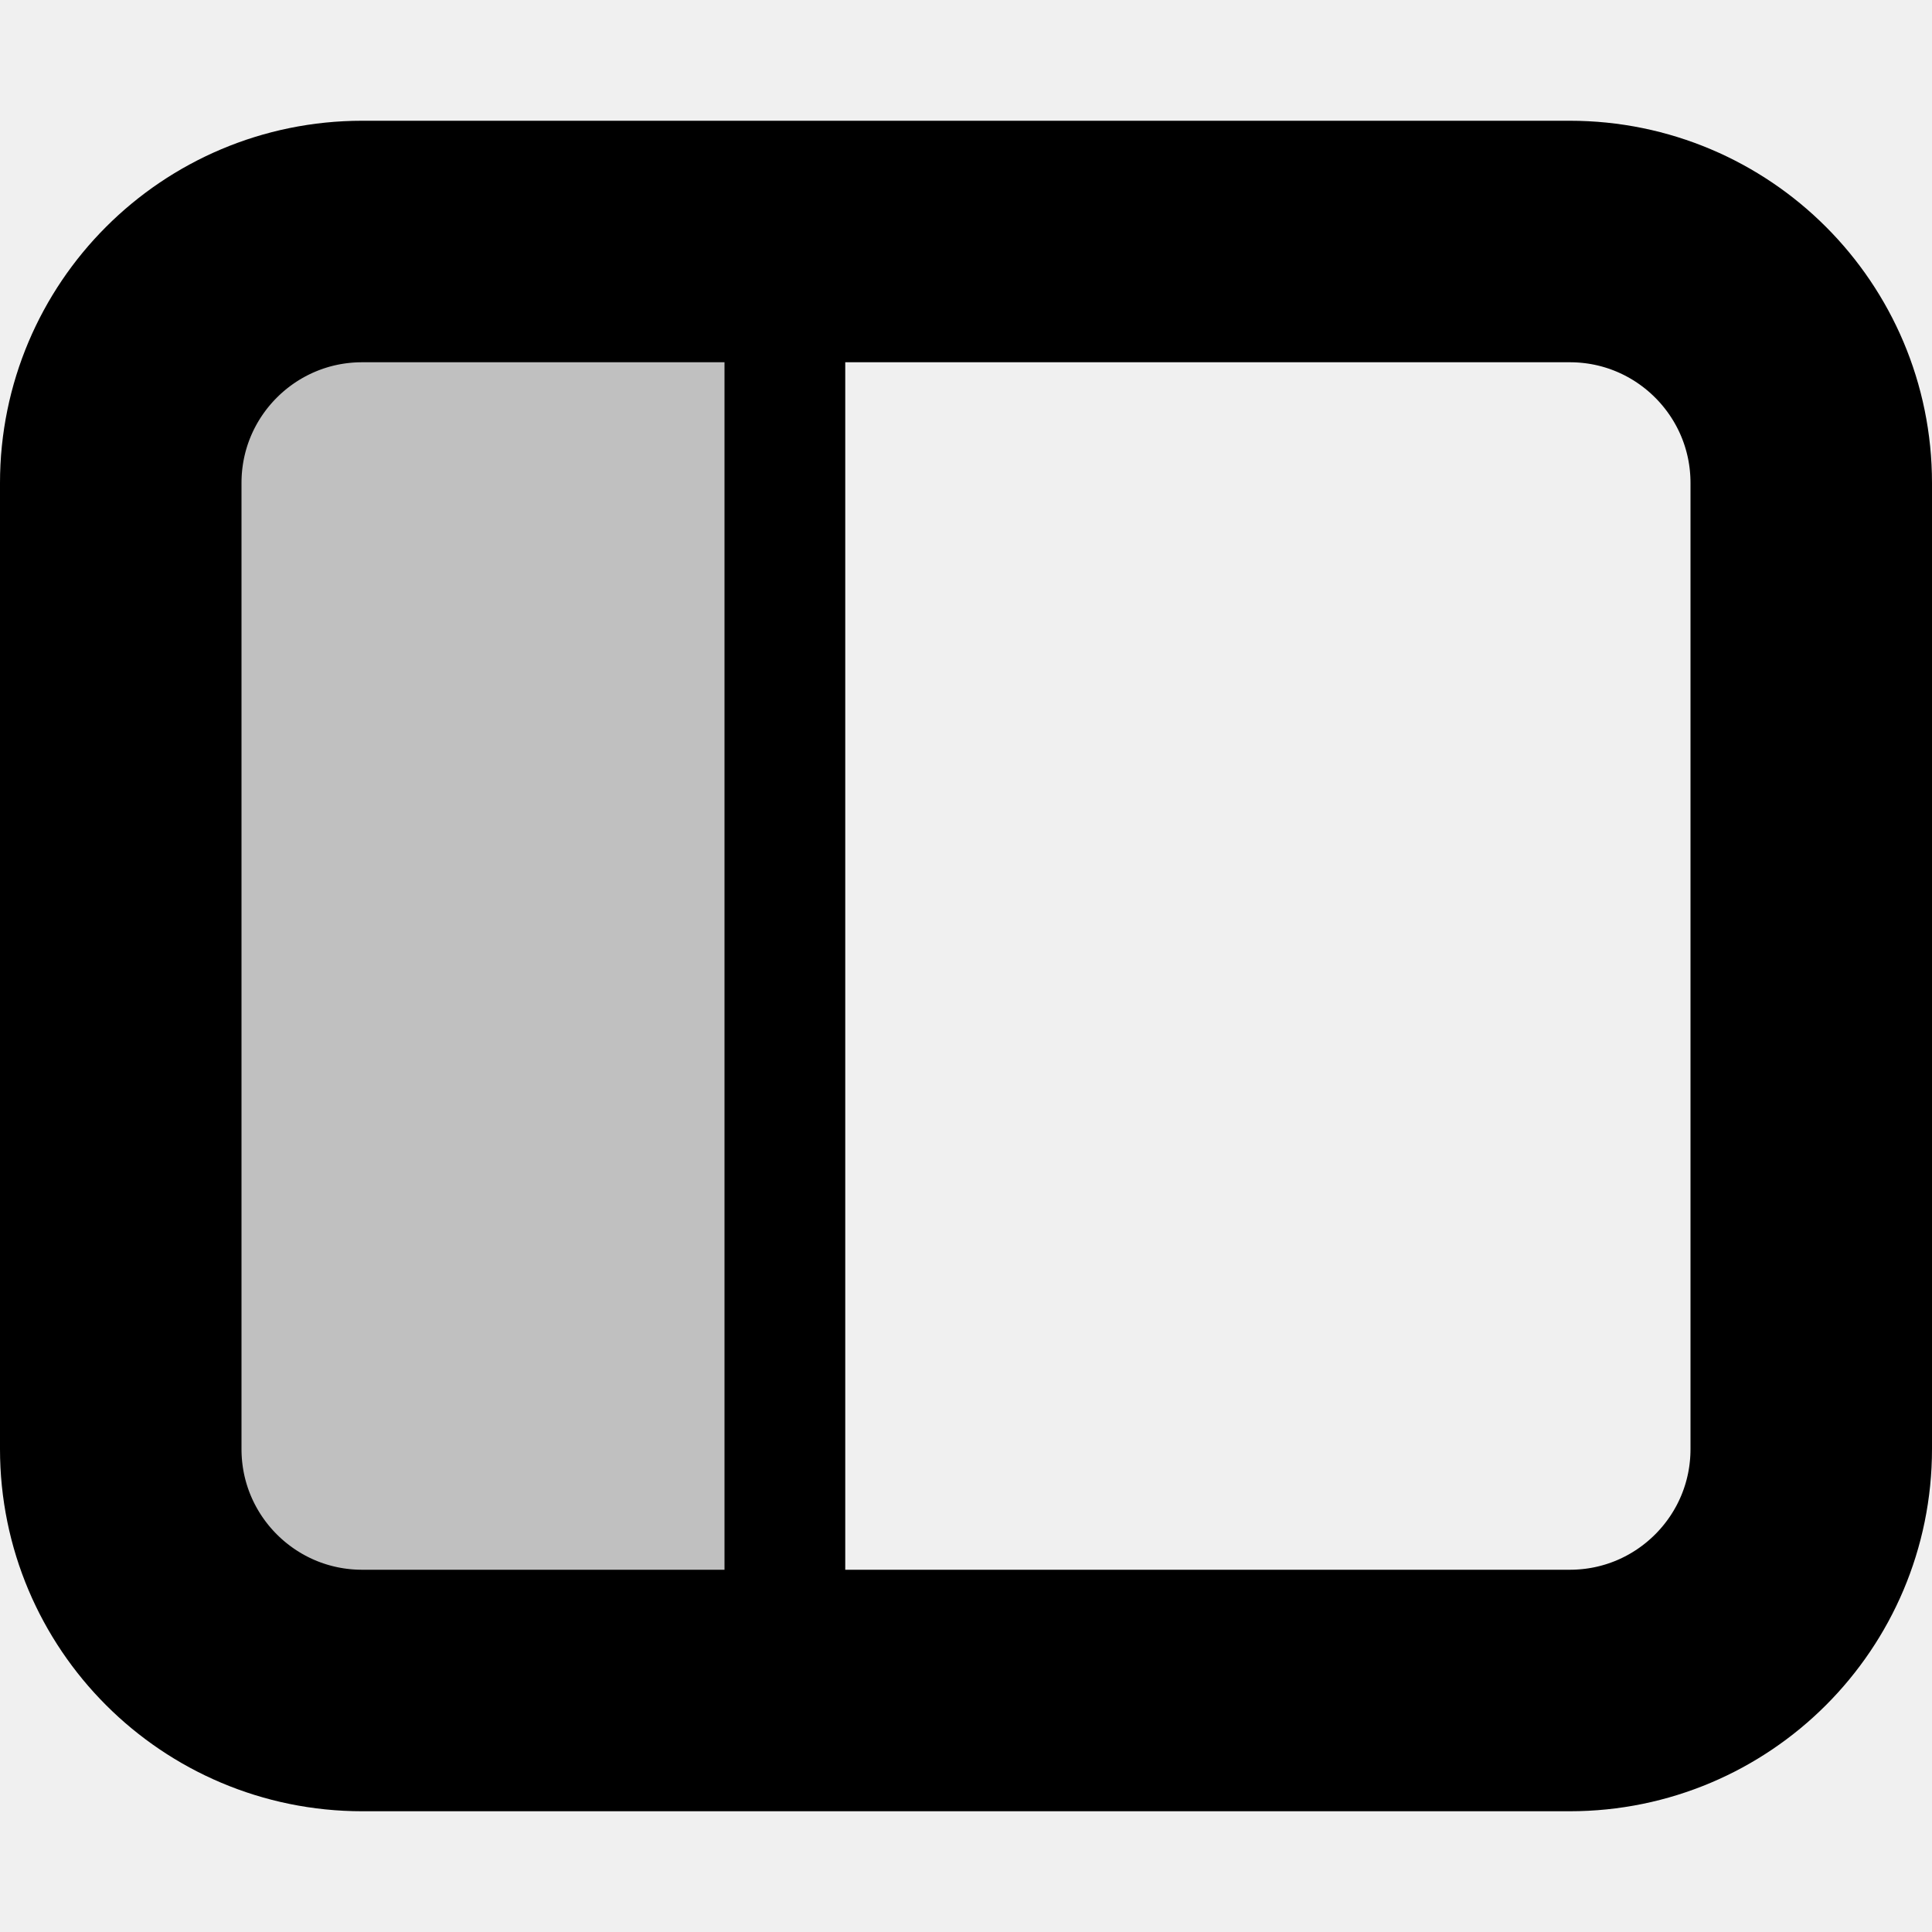
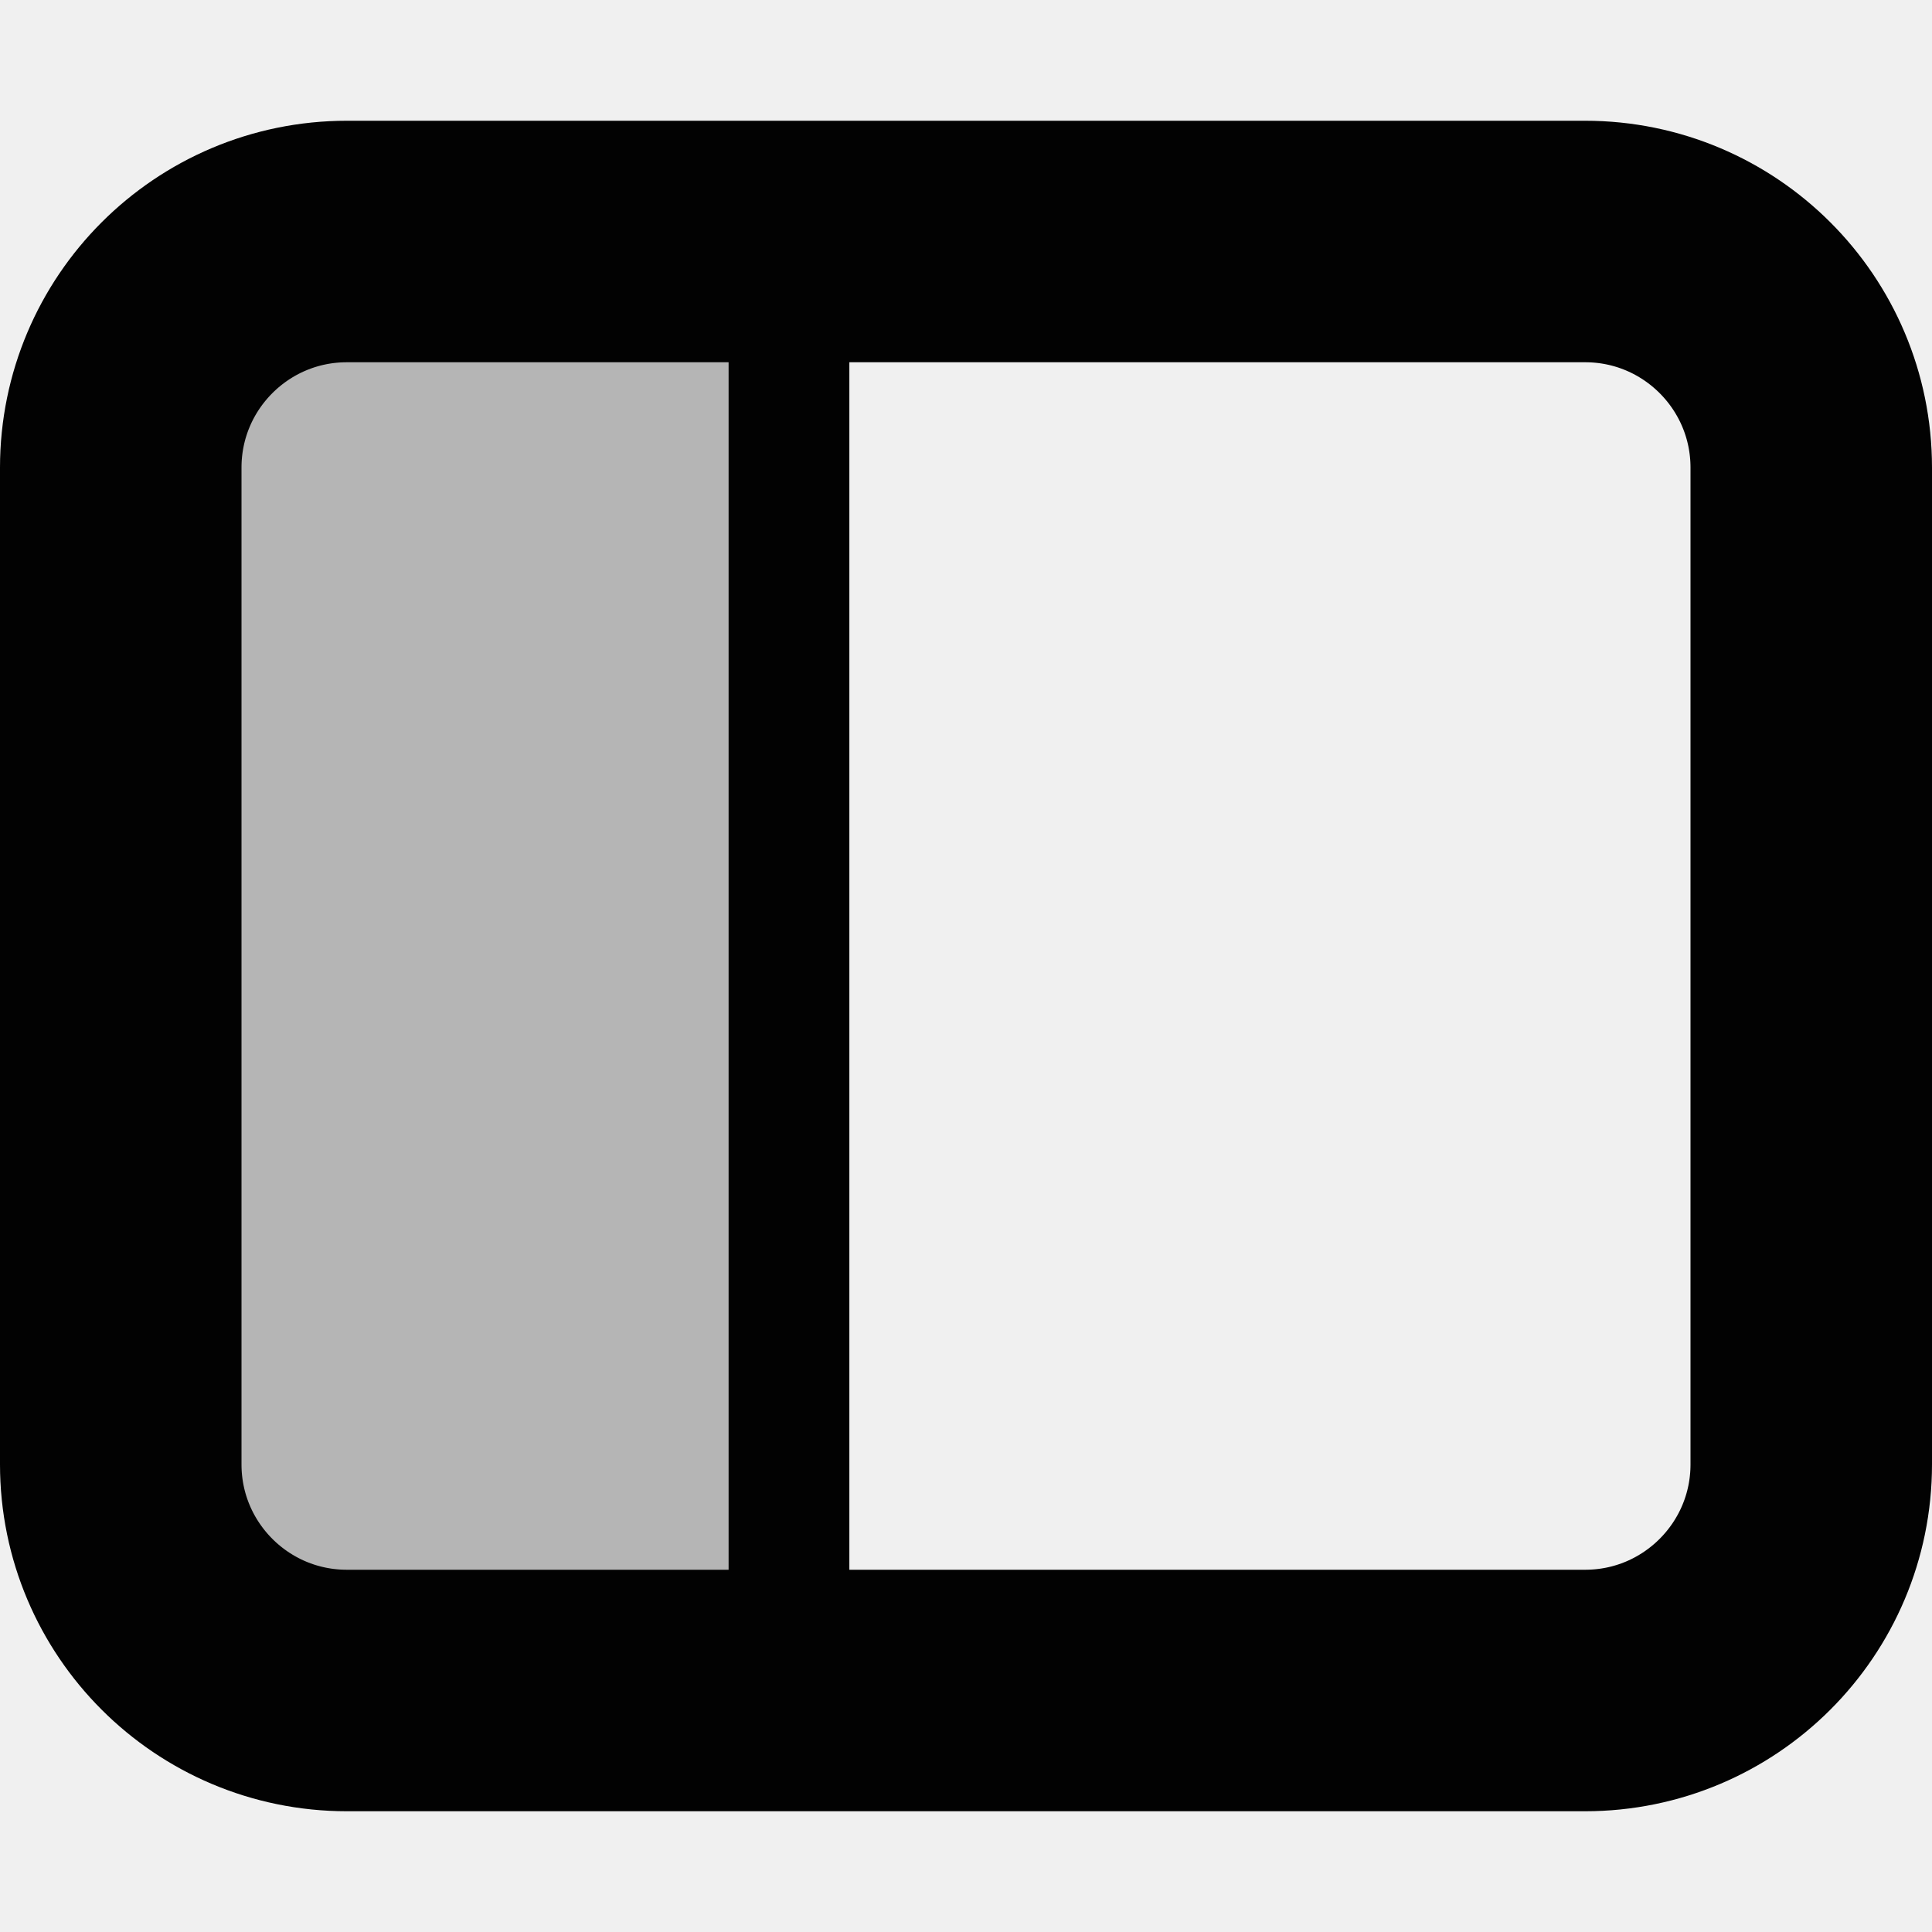
- <svg xmlns="http://www.w3.org/2000/svg" xmlns:ns1="https://www.gtk.org/grappa" width="16" height="16" ns1:version="1" ns1:state="0" ns1:state-names="outline empty">
-   <path id="path3" fill="none" stroke="url(&quot;#gpa:foreground&quot;) rgb(0,0,0)" stroke-width="2" stroke-linecap="round" stroke-linejoin="round" d="M 15 4 L 15 12 C 15 13.105, 14.105 14, 13 14 L 3 14 C 1.895 14, 1 13.105, 1 12 L 1 4 C 1 2.895, 1.895 2, 3 2 L 13 2 C 14.105 2, 15 2.895, 15 4 Z" class="transparent-fill foreground-stroke" ns1:stroke="foreground" ns1:fill="none" ns1:states="outline" ns1:stroke-minwidth="25%" ns1:stroke-maxwidth="150%">
-     </path>
-   <path id="path4" fill="url(&quot;#gpa:foreground&quot;) rgb(0,0,0)" fill-opacity="0.2" fill-rule="nonzero" stroke="none" d="M 6.5 2 L 6.5 14 L 3 14 C 1.895 14, 1 13.105, 1 12 L 1 4 C 1 2.895, 1.895 2, 3 2 Z" class="foreground foreground-fill" ns1:states="outline" ns1:fill="foreground">
-     </path>
-   <path id="path5" fill="none" stroke="url(&quot;#gpa:foreground&quot;) rgb(0,0,0)" stroke-width="1" stroke-linecap="butt" stroke-linejoin="round" d="M 6.5 2 L 6.5 14" class="transparent-fill foreground-stroke" ns1:stroke="foreground" ns1:fill="none" ns1:states="outline" ns1:stroke-minwidth="25%" ns1:stroke-maxwidth="200%">
-     </path>
+ <svg xmlns="http://www.w3.org/2000/svg" xmlns:ns1="https://www.gtk.org/grappa" ns1:version="1" ns1:state-names="outline empty" ns1:state="0" id="svg1" width="16" height="16">
+   <defs id="defs1">
+     <mask id="mask1" maskUnits="userSpaceOnUse">
+       <g id="g1" style="stroke:#ffffff">
+         <rect id="rect1" style="font-variation-settings:'opsz' 32, 'wght' 900;opacity:1;fill:none;fill-opacity:0.2;stroke:#ffffff;stroke-width:2;stroke-linecap:round;stroke-linejoin:round;stroke-miterlimit:3.1;paint-order:stroke markers fill" x="1" y="2" width="14" height="12" rx="1.873" ry="1.873">
+         </rect>
+         <path id="path1" style="font-variation-settings:'opsz' 32, 'wght' 900;opacity:1;fill:#ffffff;fill-opacity:0.25;stroke:#ffffff;stroke-width:1;stroke-linecap:round;stroke-linejoin:round;stroke-miterlimit:3.1;stroke-dasharray:none;paint-order:stroke markers fill" d="M 2.873 2 L 6.534 2 L 6.534 14 L 2.873 14 C 1.835 14, 1 13.165, 1 12.127 L 1 3.873 C 1 2.835, 1.835 2, 2.873 2 Z">
+         </path>
+       </g>
+     </mask>
+   </defs>
+   <rect id="fill" style="" opacity="0.99" mask="url(#mask1)" fill="url(#gpa:foreground) rgb(0,0,0)" fill-opacity="1" fill-rule="nonzero" x="-3" y="-3" width="22" height="22">
+   </rect>
</svg>
